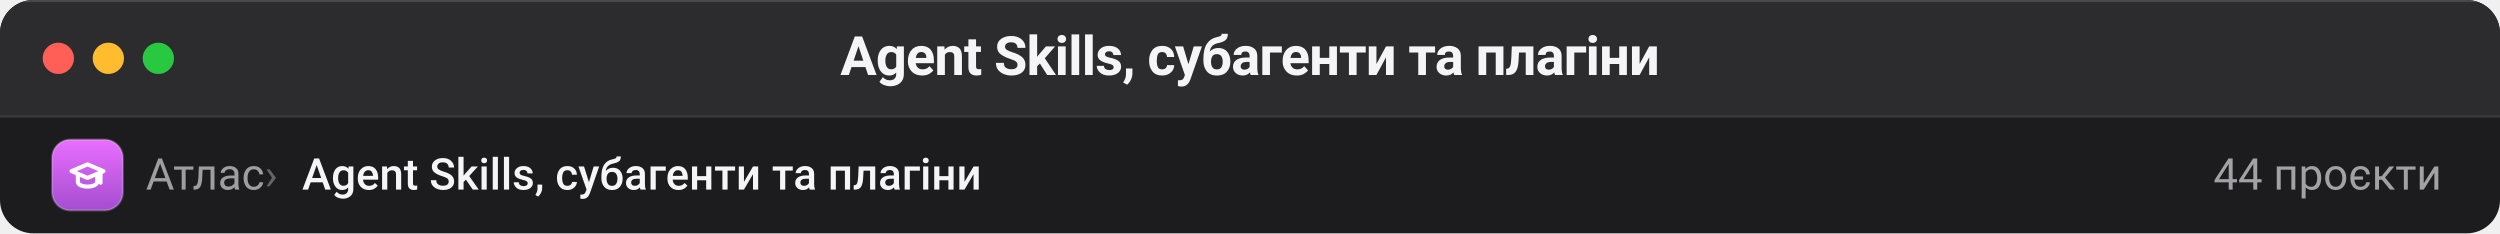
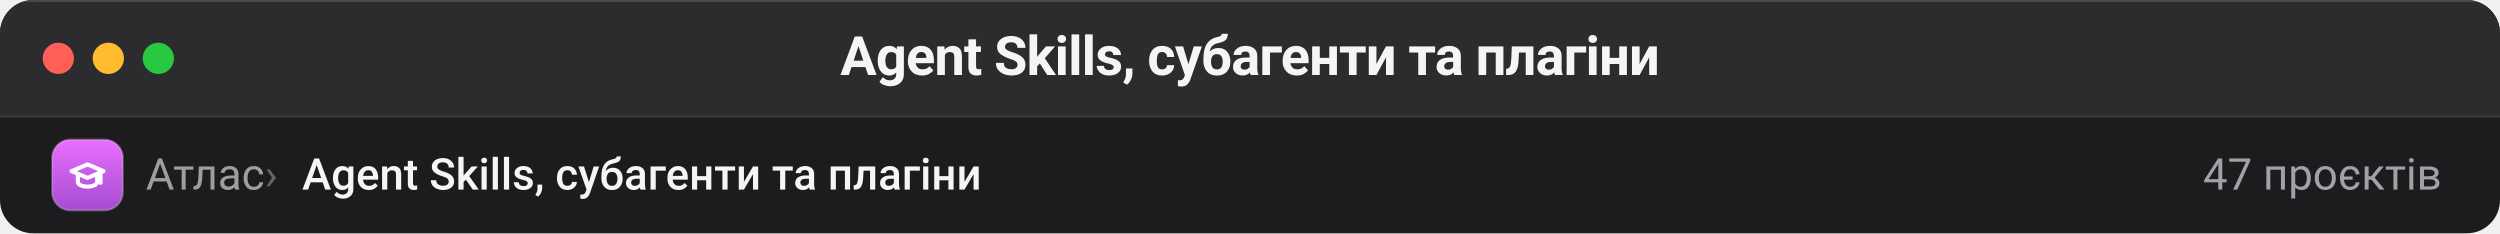
- <svg xmlns="http://www.w3.org/2000/svg" viewBox="0 0 1200 112" width="1200" height="112" role="img" aria-label="Вікно Finder: Agent Skills, субагенти та плагіни, 44 проєкти">
+ <svg xmlns="http://www.w3.org/2000/svg" viewBox="0 0 1200 112" width="1200" height="112" role="img" aria-label="Вікно Finder: Agent Skills, субагенти та плагіни, 47 проєктів">
  <defs>
    <clipPath id="win">
      <rect width="1200" height="112" rx="16" />
    </clipPath>
  </defs>
  <g clip-path="url(#win)">
    <rect width="1200" height="112" fill="#1c1c1e" />
    <rect width="1200" height="56" fill="#2c2c2e" />
    <path d="M0 56 H1200" stroke="#ffffff" stroke-opacity="0.10" />
    <path d="M0 0.5 H1200" stroke="#ffffff" stroke-opacity="0.14" />
    <circle cx="28" cy="28" r="7.5" fill="#ff5f57" />
    <circle cx="52" cy="28" r="7.5" fill="#febc2e" />
    <circle cx="76" cy="28" r="7.5" fill="#28c840" />
    <text x="600" y="36" text-anchor="middle" fill="#f5f5f7" font-family="-apple-system, BlinkMacSystemFont, 'SF Pro Display', 'Segoe UI', Roboto, 'Helvetica Neue', Arial, sans-serif" font-size="26" font-weight="640" letter-spacing="-0.4">Agent Skills, субагенти та плагіни</text>
    <g>
      <defs>
        <linearGradient id="ic-skills-42-84" x1="0" y1="0" x2="0" y2="1">
          <stop offset="0" stop-color="#e96eff" />
          <stop offset="1" stop-color="#a44dd0" />
        </linearGradient>
      </defs>
      <rect x="25.0" y="67.0" width="34" height="34" rx="8.8" fill="url(#ic-skills-42-84)" />
      <rect x="25.0" y="67.0" width="34" height="34" rx="8.8" fill="none" stroke="#ffffff" stroke-opacity="0.22" />
      <g transform="translate(31.8 73.8) scale(0.4636)" fill="none" stroke="#ffffff" stroke-width="4.25" stroke-linecap="round" stroke-linejoin="round">
        <path d="M22 11 L38.5 18 L22 25 L5.5 18 Z" />
        <path d="M12 21.2 v7.8 c0 3 4.5 5 10 5 s10 -2 10 -5 v-7.8" />
        <path d="M35.5 19.5 V30" />
      </g>
    </g>
    <text x="70" y="91" fill="#f5f5f7" fill-opacity="0.60" font-family="-apple-system, BlinkMacSystemFont, 'SF Pro Display', 'Segoe UI', Roboto, 'Helvetica Neue', Arial, sans-serif" font-size="21">Атлас</text>
    <text x="127" y="91" fill="#f5f5f7" fill-opacity="0.34" font-family="-apple-system, BlinkMacSystemFont, 'SF Pro Display', 'Segoe UI', Roboto, 'Helvetica Neue', Arial, sans-serif" font-size="21">›</text>
    <text x="145" y="91" fill="#f5f5f7" font-family="-apple-system, BlinkMacSystemFont, 'SF Pro Display', 'Segoe UI', Roboto, 'Helvetica Neue', Arial, sans-serif" font-size="21" font-weight="560">Agent Skills, субагенти та плагіни</text>
-     <text x="1172" y="91" text-anchor="end" fill="#a1a1a6" font-family="-apple-system, BlinkMacSystemFont, 'SF Pro Display', 'Segoe UI', Roboto, 'Helvetica Neue', Arial, sans-serif" font-size="21">44 проєкти</text>
+     <text x="1172" y="91" text-anchor="end" fill="#a1a1a6" font-family="-apple-system, BlinkMacSystemFont, 'SF Pro Display', 'Segoe UI', Roboto, 'Helvetica Neue', Arial, sans-serif" font-size="21">47 проєктів</text>
  </g>
</svg>
